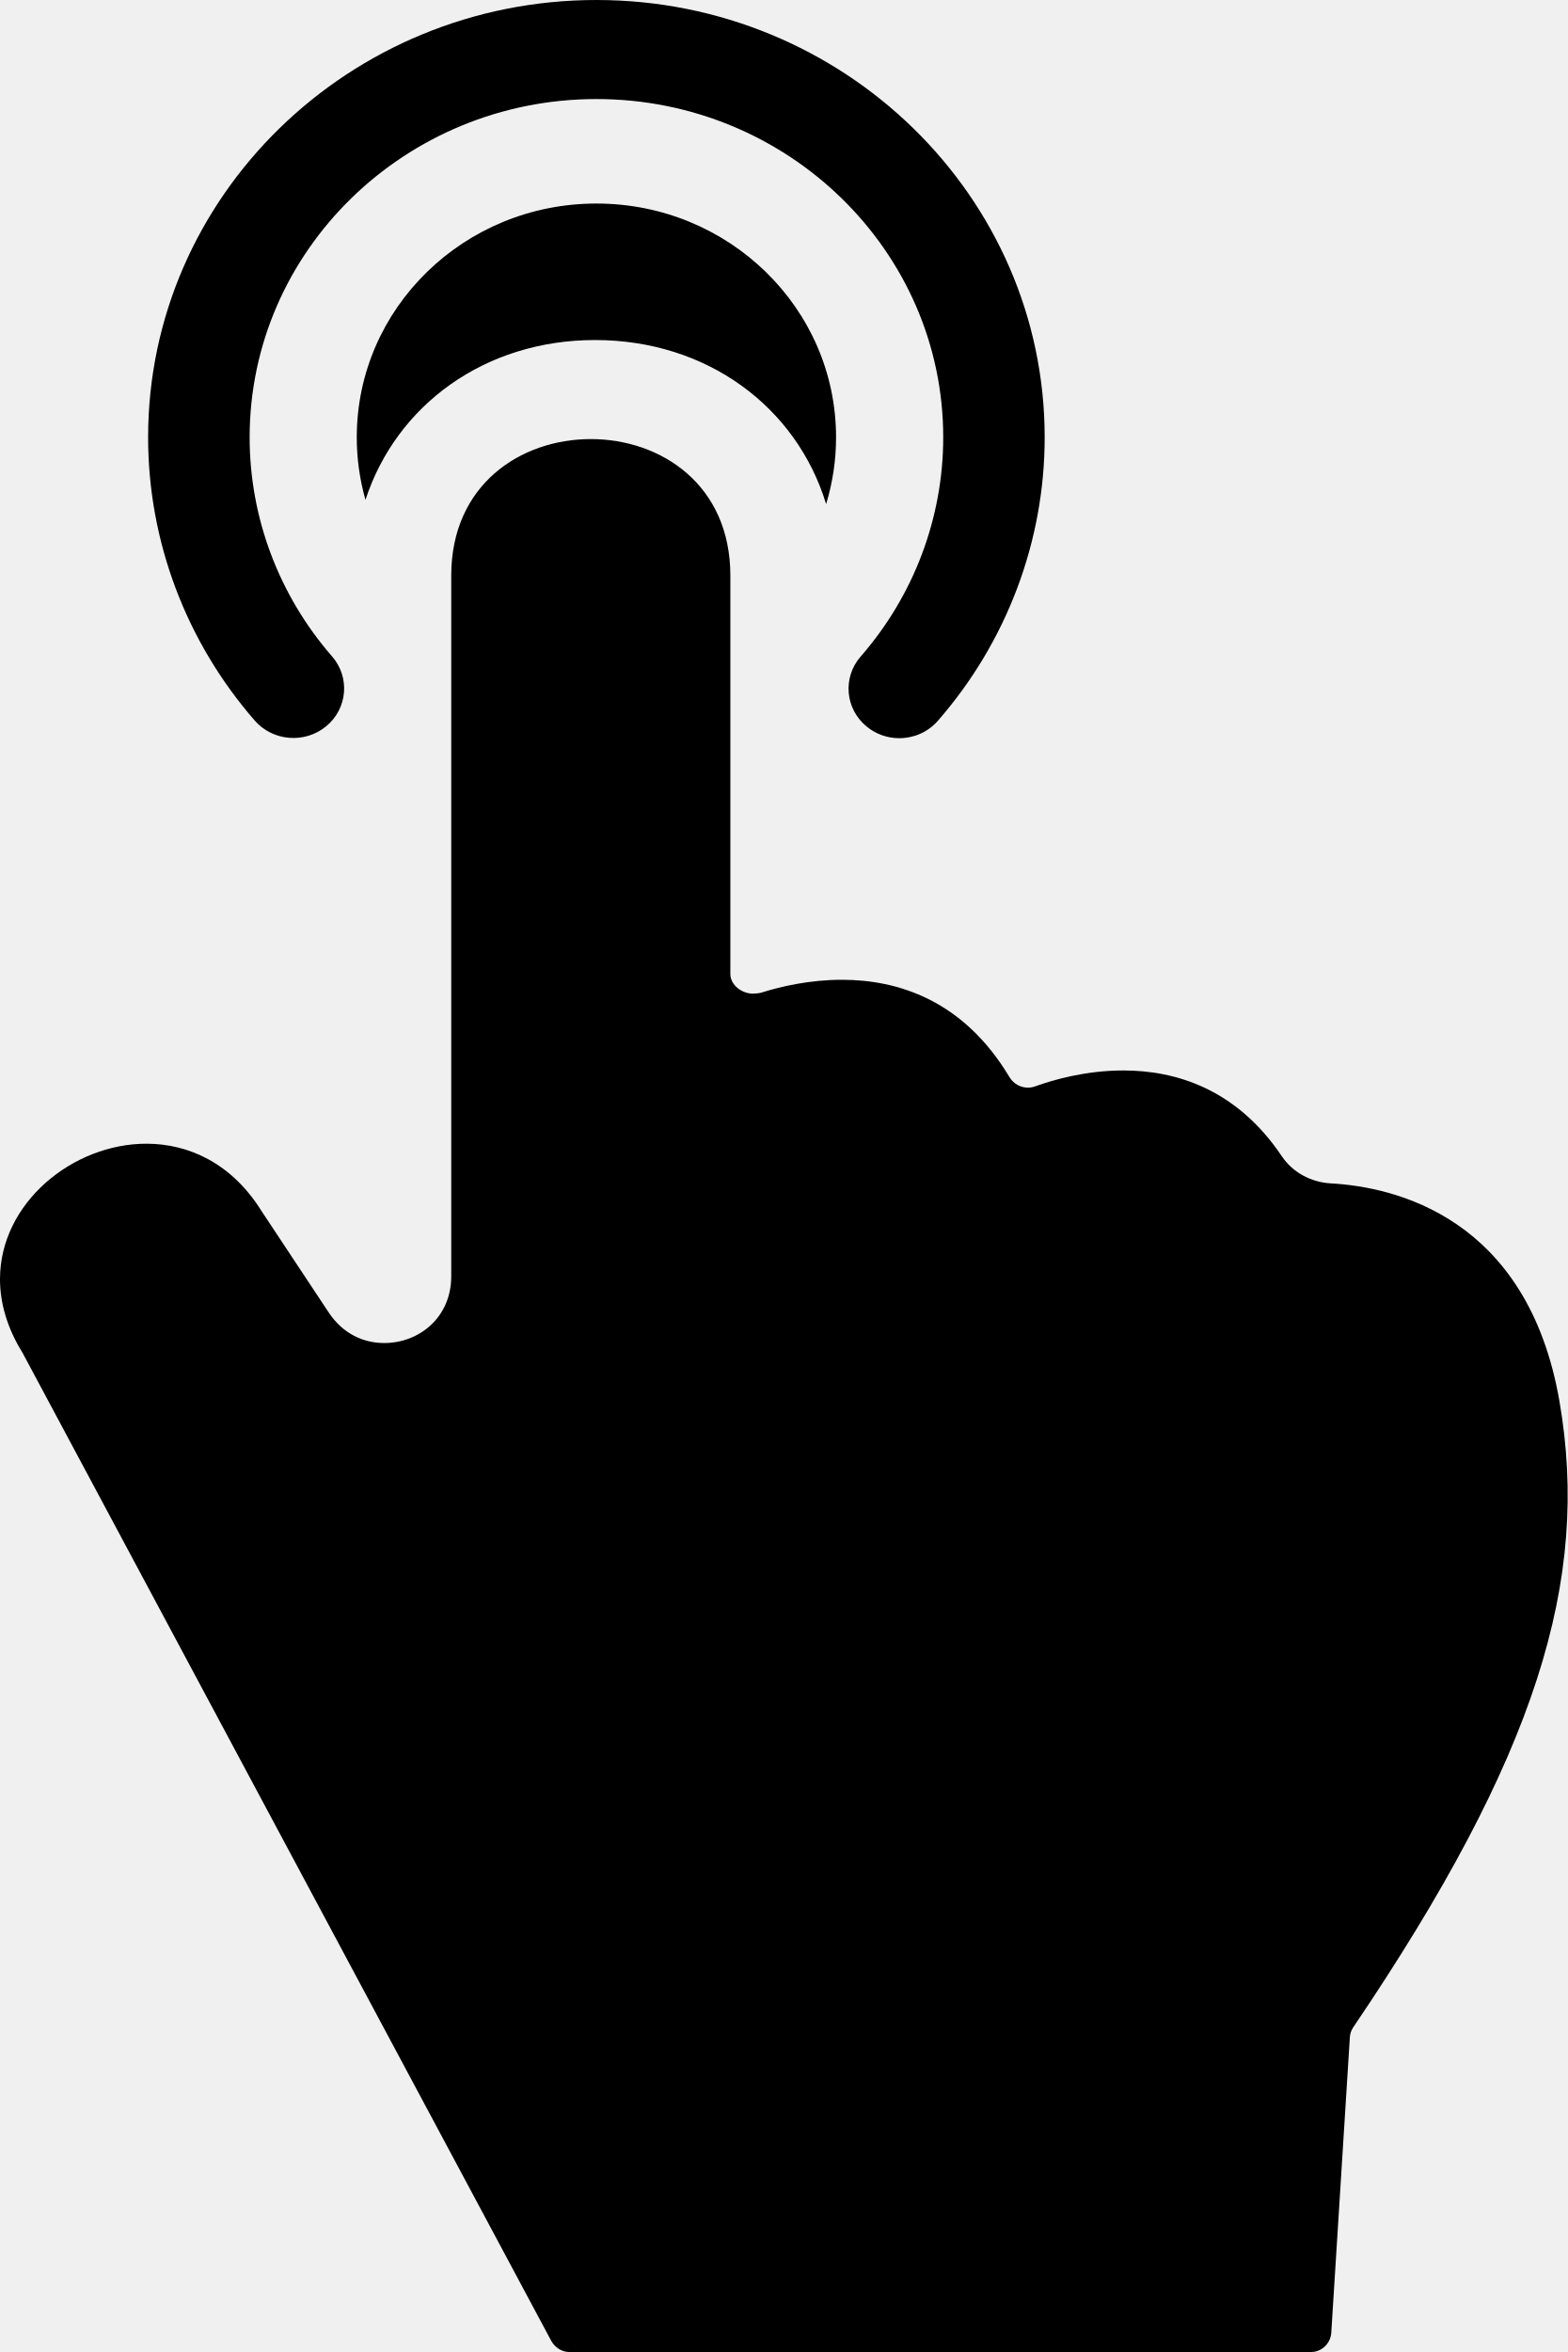
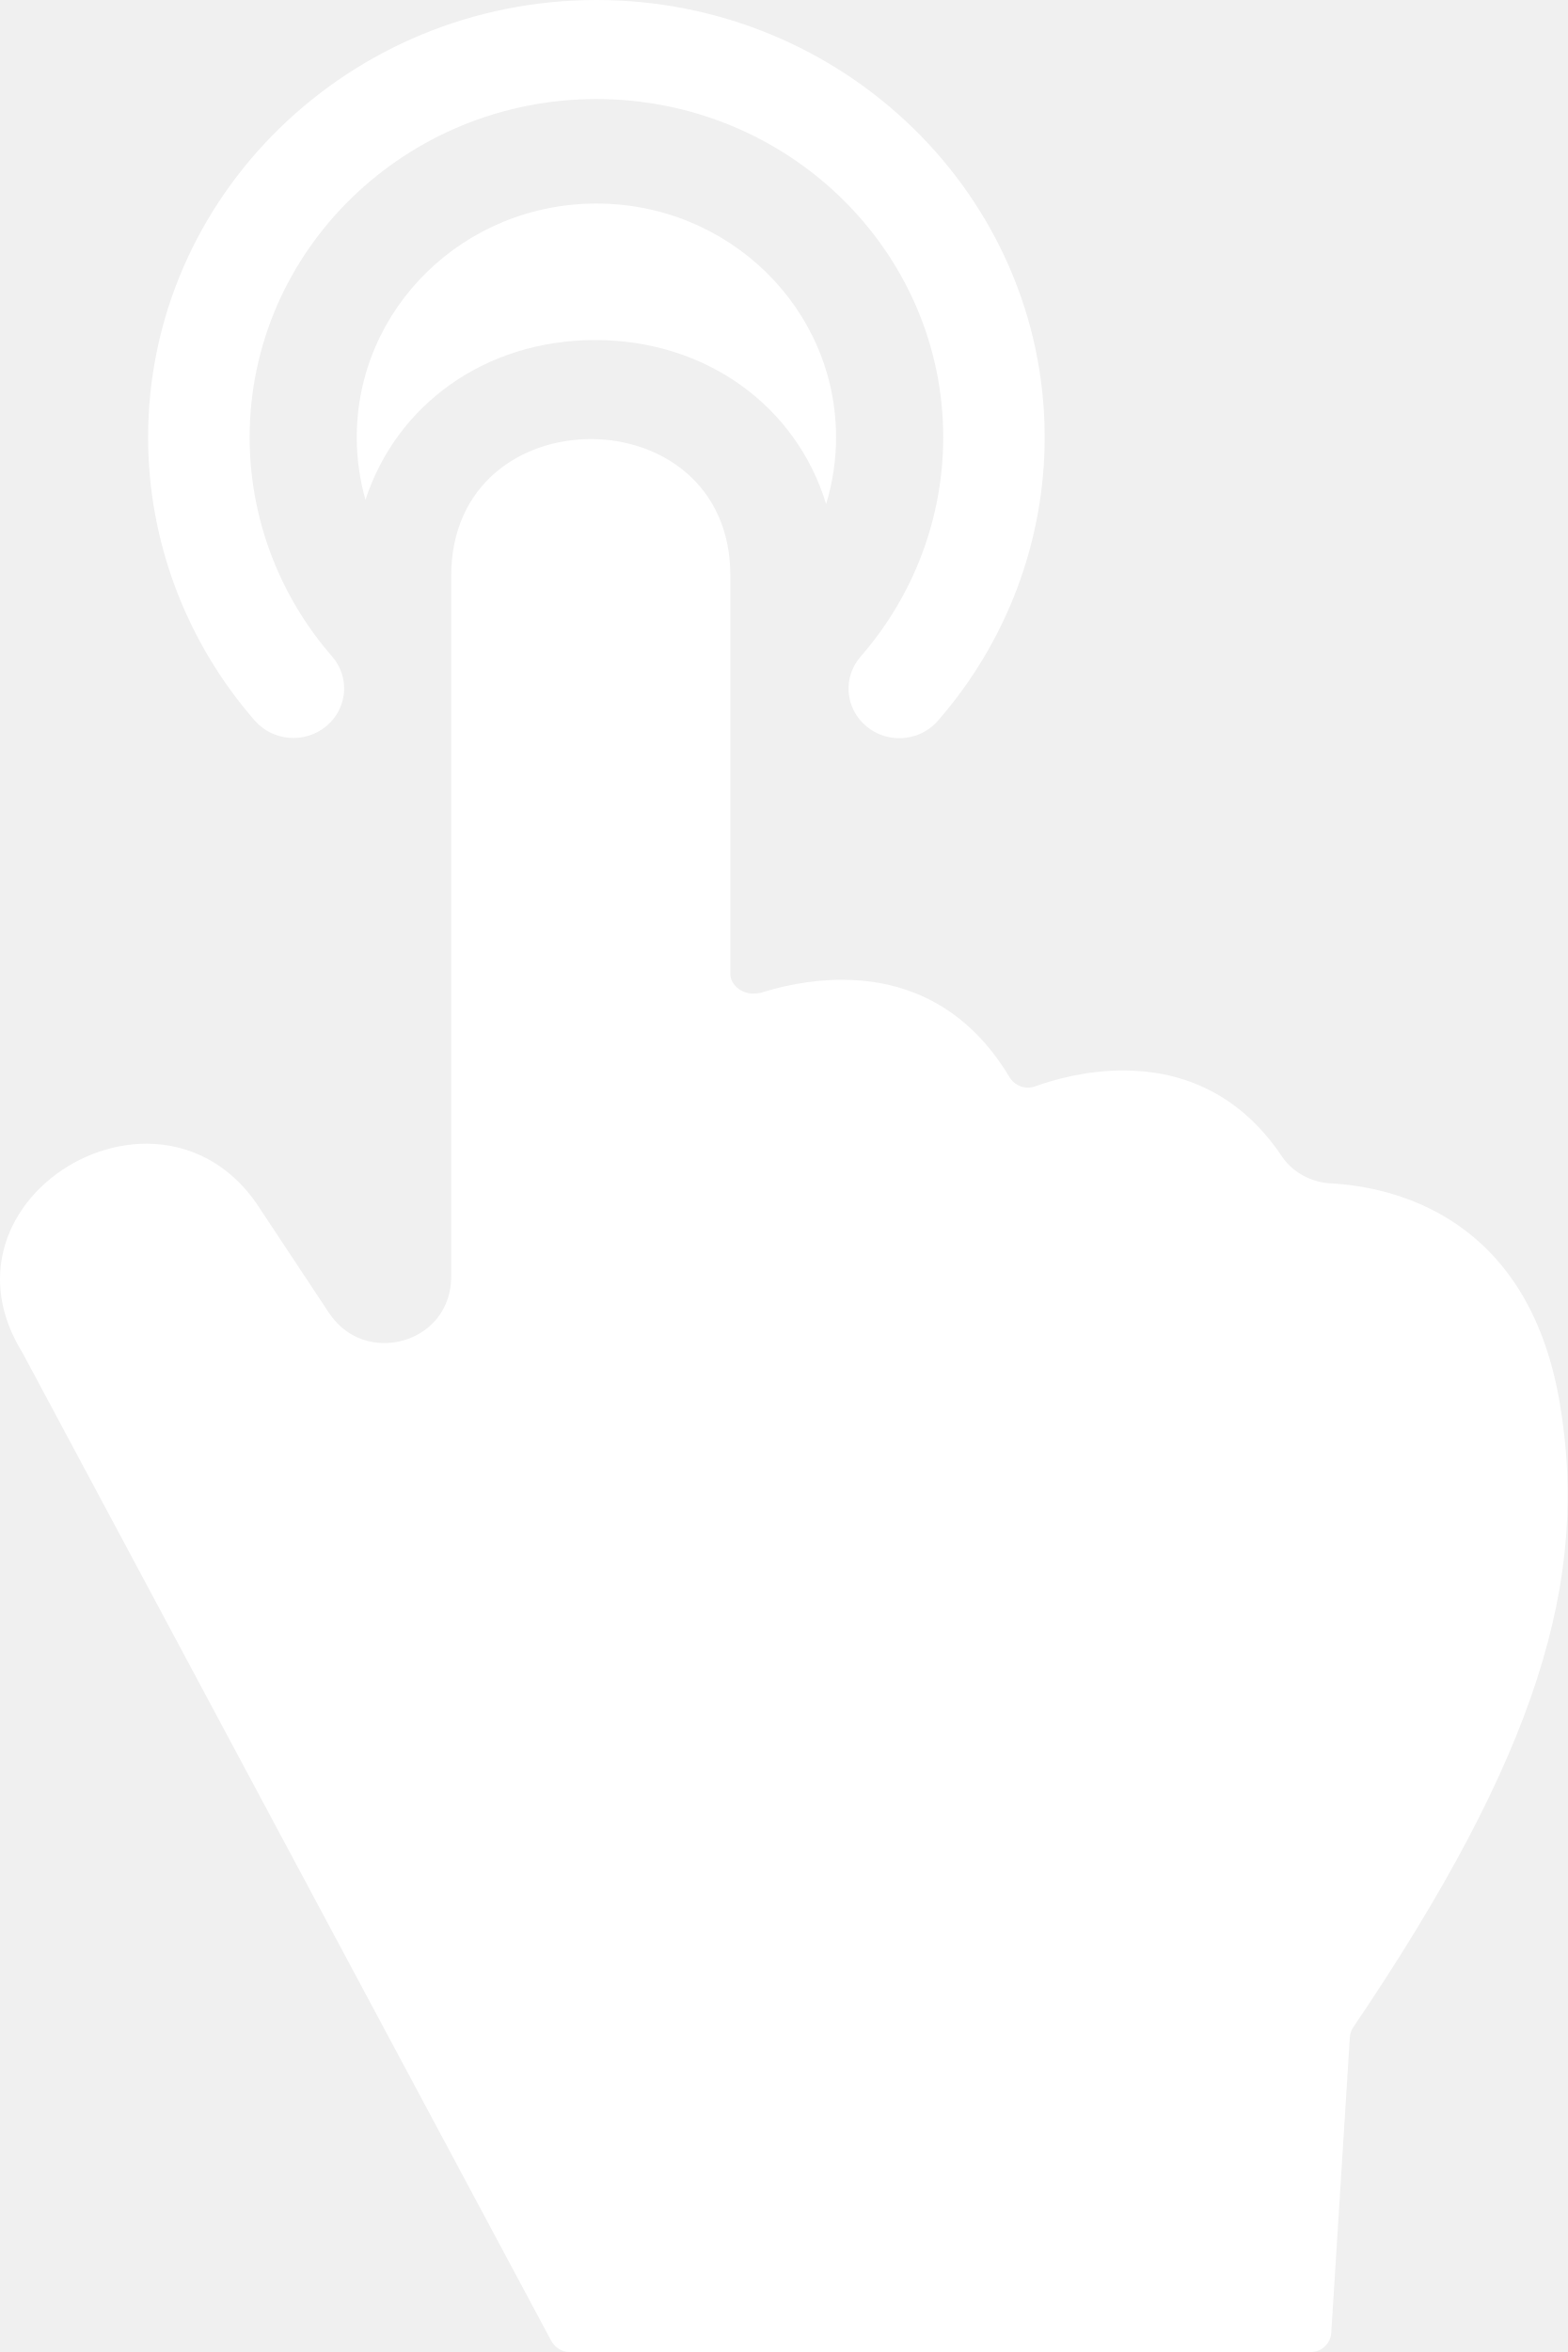
- <svg xmlns="http://www.w3.org/2000/svg" width="42" height="63" viewBox="0 0 42 63">
+ <svg xmlns="http://www.w3.org/2000/svg" width="42" height="63" viewBox="0 0 42 63" fill="#fff">
  <path d="M8.741 19.452C9.313 18.977 9.383 18.141 8.896 17.582C7.472 15.948 6.688 13.864 6.688 11.715C6.688 6.718 10.856 2.653 15.979 2.653C21.102 2.653 25.27 6.718 25.27 11.715C25.27 13.867 24.484 15.952 23.058 17.586C22.571 18.144 22.64 18.982 23.212 19.455C23.467 19.668 23.78 19.773 24.092 19.773C24.477 19.773 24.859 19.614 25.128 19.305C26.973 17.191 27.988 14.496 27.988 11.715C27.988 5.255 22.601 0 15.979 0C9.356 0 3.968 5.255 3.968 11.715C3.968 14.492 4.982 17.186 6.824 19.3C7.311 19.858 8.168 19.926 8.741 19.452ZM41.782 37.548C40.928 32.584 37.341 31.791 35.656 31.698C35.125 31.668 34.633 31.406 34.342 30.972C33.12 29.154 31.485 28.673 30.094 28.673C29.096 28.673 28.225 28.921 27.727 29.101C27.664 29.123 27.6 29.133 27.537 29.133C27.34 29.133 27.152 29.029 27.047 28.855C25.806 26.779 24.044 26.244 22.556 26.244C21.688 26.244 20.915 26.425 20.391 26.59C20.337 26.607 20.219 26.615 20.165 26.615C19.88 26.615 19.567 26.387 19.567 26.09V15.419C19.567 12.979 17.704 11.761 15.828 11.761C13.953 11.761 12.089 12.979 12.089 15.419V34.188C12.089 35.292 11.225 35.974 10.295 35.974C9.729 35.974 9.185 35.722 8.81 35.161L7.012 32.447C6.216 31.166 5.068 30.637 3.924 30.635C1.948 30.635 0.006 32.218 0 34.254V34.278C0.003 34.901 0.187 35.564 0.605 36.238L14.766 62.697C14.859 62.869 15.044 63 15.244 63H35.13C35.414 63 35.649 62.763 35.666 62.486L36.164 54.569C36.169 54.477 36.201 54.383 36.252 54.307C41.189 47.014 42.601 42.313 41.782 37.548ZM15.943 9.108C18.941 9.108 21.34 10.899 22.133 13.502C22.305 12.935 22.399 12.337 22.399 11.715C22.399 8.256 19.525 5.452 15.979 5.452C12.432 5.452 9.558 8.256 9.558 11.715C9.558 12.296 9.641 12.856 9.791 13.389C10.62 10.849 12.99 9.108 15.943 9.108Z" />
</svg>
